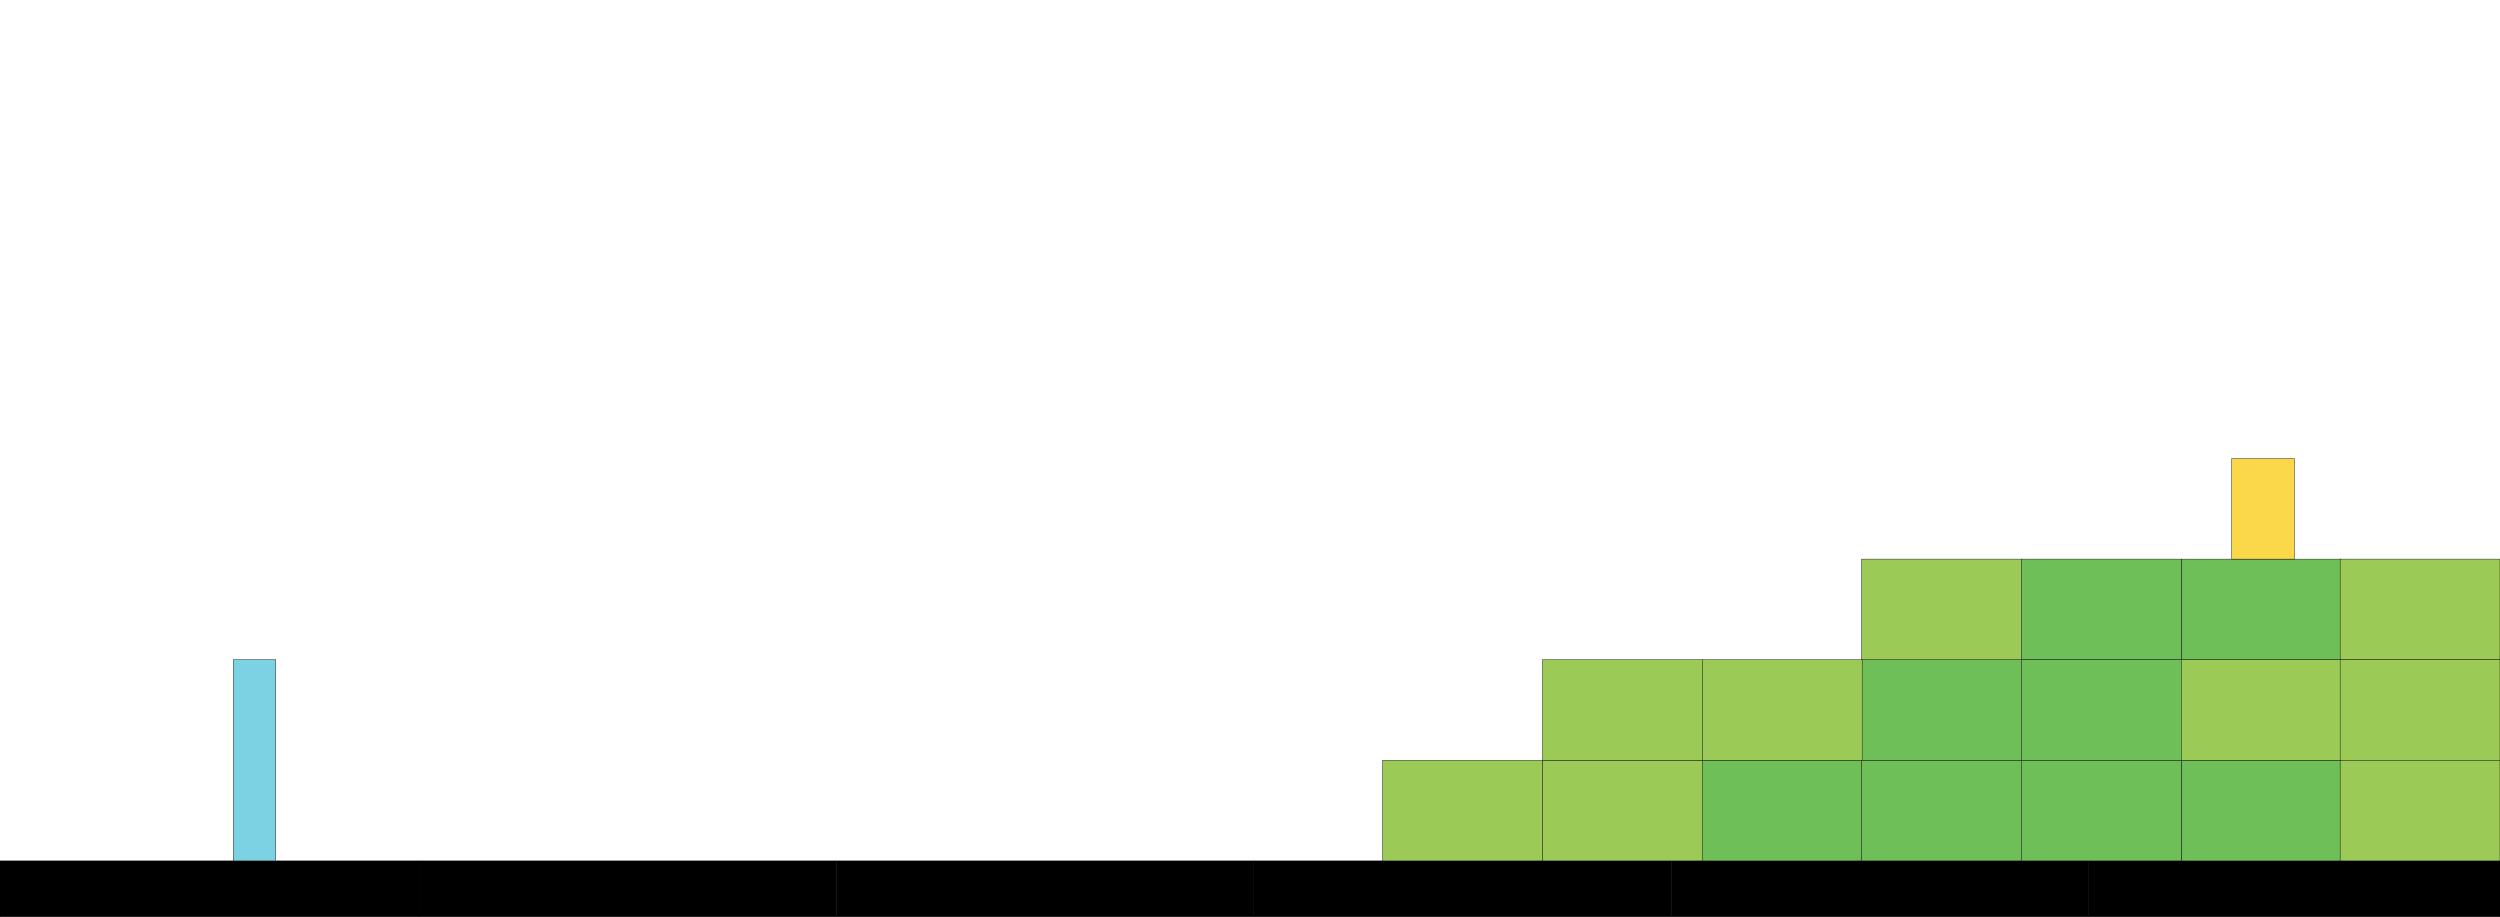
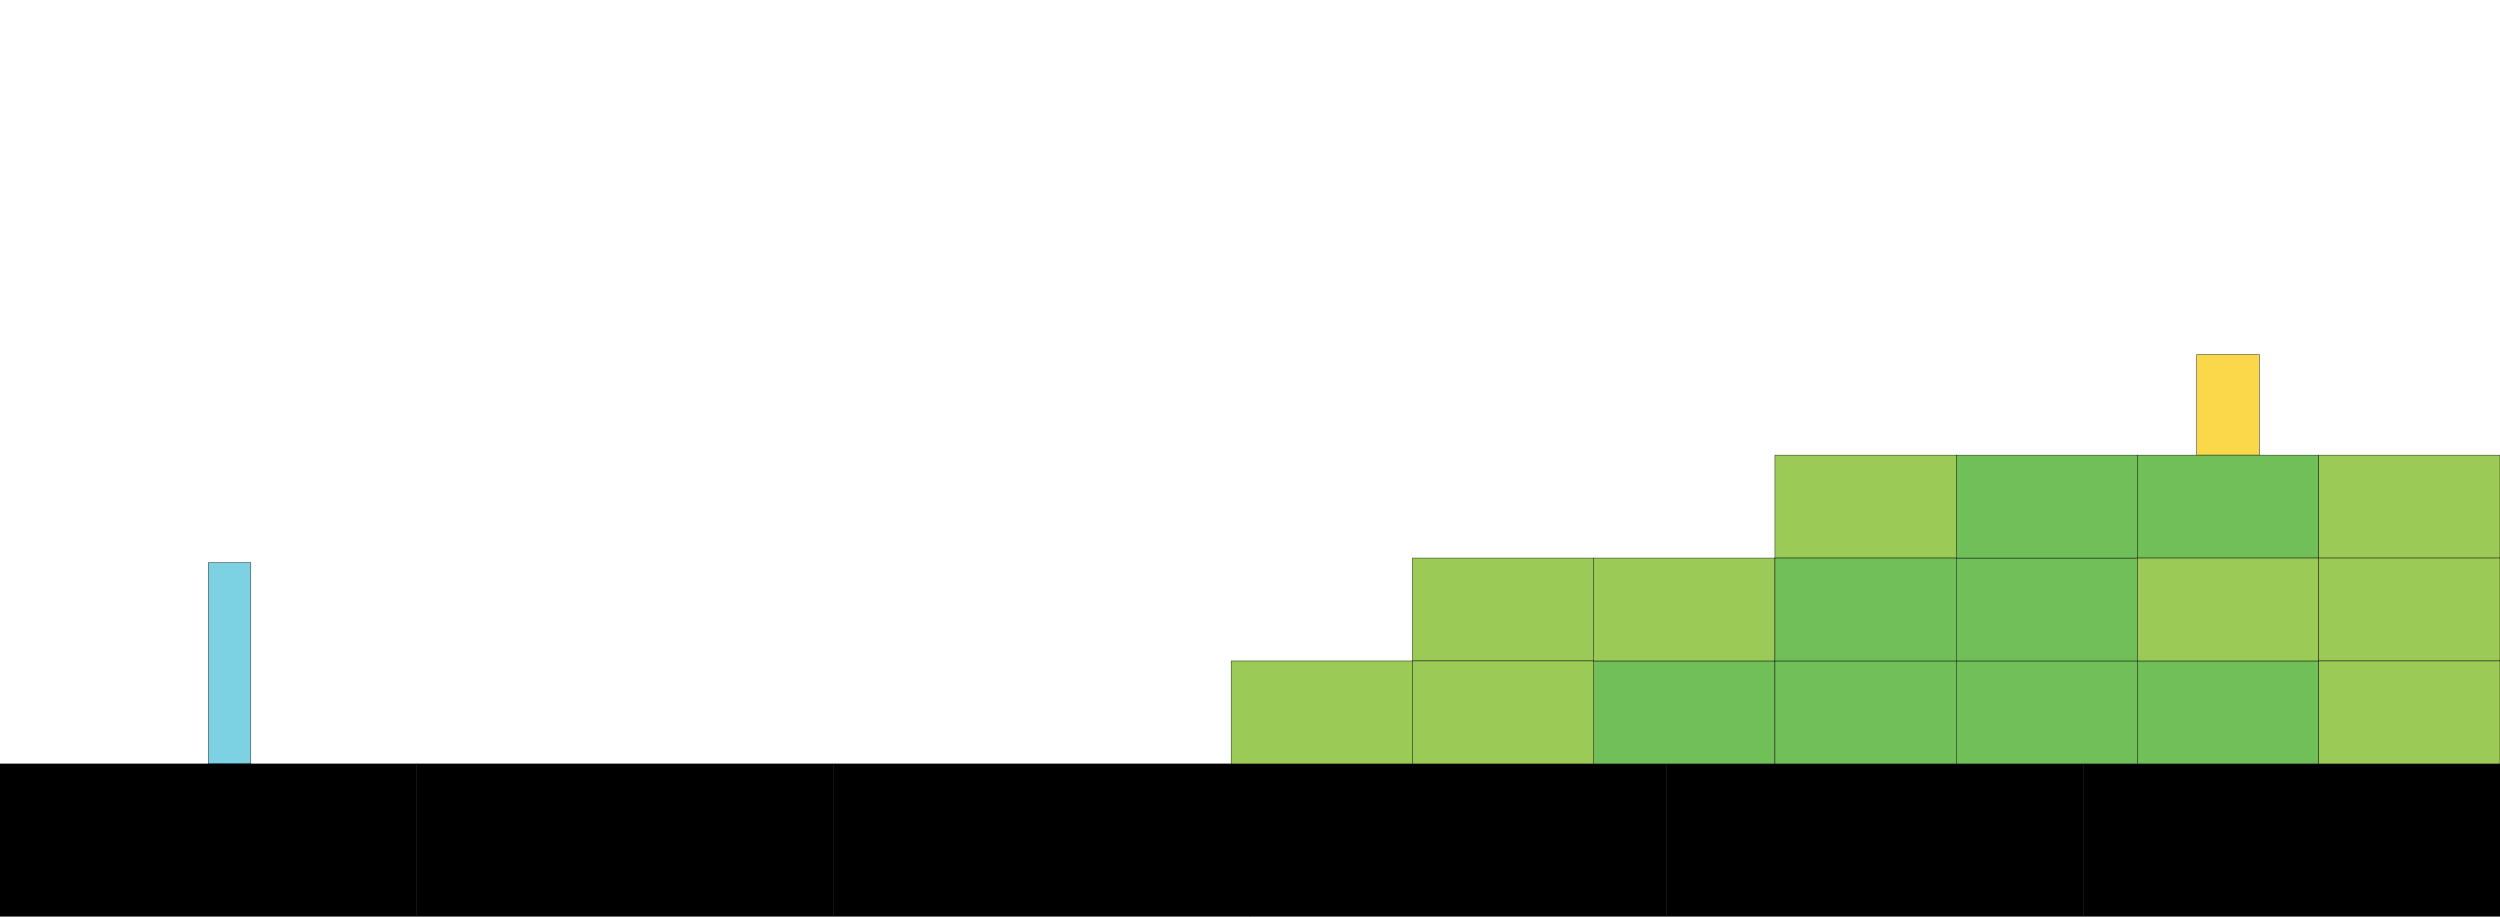
<svg xmlns="http://www.w3.org/2000/svg" version="1.1" id="Calque_1" x="0px" y="0px" width="5999.529px" height="2199.46px" viewBox="0 0 5999.529 2199.46" enable-background="new 0 0 5999.529 2199.46" xml:space="preserve">
-   <rect id="groundcage1" x="0" y="2065.967" stroke="#000000" stroke-miterlimit="10" width="1005.547" height="134.087" />
-   <rect id="groundcage2" x="1005.546" y="2065.967" stroke="#000000" stroke-miterlimit="10" width="1001.797" height="134.087" />
-   <rect id="groundcage3" x="4010.936" y="2065.967" stroke="#000000" stroke-miterlimit="10" width="1001.797" height="134.089" />
-   <rect id="groundcage1_1_" x="5012.732" y="2065.967" stroke="#000000" stroke-miterlimit="10" width="986.797" height="134.089" />
-   <rect id="groundcage3_1_" x="3009.139" y="2065.967" stroke="#000000" stroke-miterlimit="10" width="1001.797" height="134.089" />
-   <rect id="groundcage4" x="2007.342" y="2065.967" stroke="#000000" stroke-miterlimit="10" width="1001.796" height="134.089" />
-   <rect id="platformcage1_4_" x="4083.68" y="1824.553" fill="#6FBF58" stroke="#000000" stroke-miterlimit="10" width="383.642" height="241.41" />
-   <rect id="platformcage1_3_" x="5234.605" y="1824.559" fill="#6FBF58" stroke="#000000" stroke-miterlimit="10" width="383.643" height="241.41" />
-   <rect id="platformcage2_2_" x="3701.508" y="1824.553" fill="#9BCB56" stroke="#000000" stroke-miterlimit="10" width="383.643" height="241.41" />
-   <rect id="platformcage1_6_" x="4467.322" y="1824.549" fill="#6FBF58" stroke="#000000" stroke-miterlimit="10" width="383.642" height="241.41" />
-   <rect id="platformcage1_10_" x="4850.963" y="1824.549" fill="#6FBF58" stroke="#000000" stroke-miterlimit="10" width="383.643" height="241.41" />
-   <rect id="platformcage1_7_" x="5234.604" y="1341.736" fill="#6FBF58" stroke="#000000" stroke-miterlimit="10" width="383.642" height="241.41" />
-   <rect id="platformcage1_2_" x="4467.322" y="1583.133" fill="#6FBF58" stroke="#000000" stroke-miterlimit="10" width="383.642" height="241.41" />
-   <rect id="characterstart" x="559.751" y="1583.145" fill="#7CD2E2" stroke="#000000" stroke-miterlimit="10" width="101.976" height="482.822" />
-   <rect id="end" x="5355.75" y="1100.324" fill="#FBD849" stroke="#000000" stroke-miterlimit="10" width="150.381" height="241.41" />
-   <rect id="platformcage2_3_" x="3701.508" y="1583.137" fill="#9BCB56" stroke="#000000" stroke-miterlimit="10" width="383.643" height="241.41" />
-   <rect id="platformcage2_6_" x="3317.865" y="1824.549" fill="#9BCB56" stroke="#000000" stroke-miterlimit="10" width="383.643" height="241.41" />
-   <rect id="platformcage2_4_" x="4467.321" y="1341.73" fill="#9BCB56" stroke="#000000" stroke-miterlimit="10" width="383.642" height="241.409" />
-   <rect id="platformcage2_5_" x="4085.149" y="1583.138" fill="#9BCB56" stroke="#000000" stroke-miterlimit="10" width="383.643" height="241.41" />
-   <rect id="platformcage1_8_" x="4850.964" y="1341.725" fill="#6FBF58" stroke="#000000" stroke-miterlimit="10" width="383.642" height="241.41" />
-   <rect id="platformcage1_9_" x="4850.964" y="1583.133" fill="#6FBF58" stroke="#000000" stroke-miterlimit="10" width="383.642" height="241.41" />
-   <rect id="platformcage2_7_" x="5234.604" y="1583.144" fill="#9BCB56" stroke="#000000" stroke-miterlimit="10" width="383.642" height="241.41" />
-   <rect id="platformcage2_8_" x="5615.887" y="1341.73" fill="#9BCB56" stroke="#000000" stroke-miterlimit="10" width="383.643" height="241.41" />
-   <rect id="platformcage2_16_" x="5615.887" y="1583.144" fill="#9BCB56" stroke="#000000" stroke-miterlimit="10" width="383.643" height="241.41" />
-   <rect id="platformcage2_17_" x="5615.887" y="1824.559" fill="#9BCB56" stroke="#000000" stroke-miterlimit="10" width="383.643" height="241.41" />
+   <rect id="characterstart" x="499.961" y="1350.387" fill="#7CD2E2" stroke="#000000" stroke-miterlimit="10" width="101.976" height="482.822" />
+   <rect id="end" x="5271.84" y="850.79" fill="#FBD849" stroke="#000000" stroke-miterlimit="10" width="150.379" height="241.41" />
+   <rect id="groundcage1_12_" x="0" y="1833.209" stroke="#000000" stroke-miterlimit="10" width="999.922" height="365.581" />
+   <rect id="groundcage1_1_" x="999.922" y="1833.209" stroke="#000000" stroke-miterlimit="10" width="999.922" height="365.581" />
+   <rect id="groundcage1_16_" x="1999.844" y="1833.209" stroke="#000000" stroke-miterlimit="10" width="999.921" height="365.581" />
+   <rect id="groundcage1_17_" x="2999.766" y="1833.209" stroke="#000000" stroke-miterlimit="10" width="999.92" height="365.581" />
+   <rect id="groundcage1_18_" x="3999.686" y="1833.209" stroke="#000000" stroke-miterlimit="10" width="999.922" height="365.581" />
+   <rect id="groundcage1_19_" x="4999.607" y="1833.209" stroke="#000000" stroke-miterlimit="10" width="999.922" height="365.581" />
+   <rect id="platformcage1_84_" x="3824.529" y="1586.209" fill="#70BF58" stroke="#000000" stroke-miterlimit="10" width="435" height="247" />
+   <rect id="platformcage2_2_" x="3824.529" y="1339.2" fill="#9BCB56" stroke="#000000" stroke-miterlimit="10" width="435" height="246.999" />
+   <rect id="platformcage2_3_" x="4259.529" y="1092.2" fill="#9BCB56" stroke="#000000" stroke-miterlimit="10" width="435" height="247" />
+   <rect id="platformcage2_5_" x="2954.529" y="1586.199" fill="#9BCB56" stroke="#000000" stroke-miterlimit="10" width="435" height="247" />
+   <rect id="platformcage2_6_" x="3389.529" y="1339.2" fill="#9BCB56" stroke="#000000" stroke-miterlimit="10" width="435" height="246.999" />
+   <rect id="platformcage2_75_" x="3389.529" y="1586.199" fill="#9BCB56" stroke="#000000" stroke-miterlimit="10" width="435" height="247" />
+   <rect id="platformcage1_2_" x="4259.529" y="1586.209" fill="#70BF58" stroke="#000000" stroke-miterlimit="10" width="435" height="247" />
+   <rect id="platformcage1_4_" x="4694.529" y="1586.209" fill="#70BF58" stroke="#000000" stroke-miterlimit="10" width="435" height="247" />
+   <rect id="platformcage1_6_" x="4259.529" y="1339.2" fill="#70BF58" stroke="#000000" stroke-miterlimit="10" width="435" height="246.999" />
+   <rect id="platformcage1_9_" x="4694.529" y="1339.2" fill="#70BF58" stroke="#000000" stroke-miterlimit="10" width="435" height="246.999" />
+   <rect id="platformcage1_10_" x="4694.529" y="1092.2" fill="#70BF58" stroke="#000000" stroke-miterlimit="10" width="435" height="247" />
+   <rect id="platformcage1_85_" x="5129.529" y="1092.2" fill="#70BF58" stroke="#000000" stroke-miterlimit="10" width="435" height="246.999" />
+   <rect id="platformcage1_86_" x="5129.529" y="1586.209" fill="#70BF58" stroke="#000000" stroke-miterlimit="10" width="435" height="247" />
+   <rect id="platformcage2_4_" x="5129.529" y="1339.2" fill="#9BCB56" stroke="#000000" stroke-miterlimit="10" width="435" height="246.999" />
+   <rect id="platformcage2_7_" x="5564.529" y="1092.2" fill="#9BCB56" stroke="#000000" stroke-miterlimit="10" width="435" height="247" />
+   <rect id="platformcage2_8_" x="5564.529" y="1339.2" fill="#9BCB56" stroke="#000000" stroke-miterlimit="10" width="435" height="246.999" />
+   <rect id="platformcage2_16_" x="5564.529" y="1586.209" fill="#9BCB56" stroke="#000000" stroke-miterlimit="10" width="435" height="247" />
</svg>
